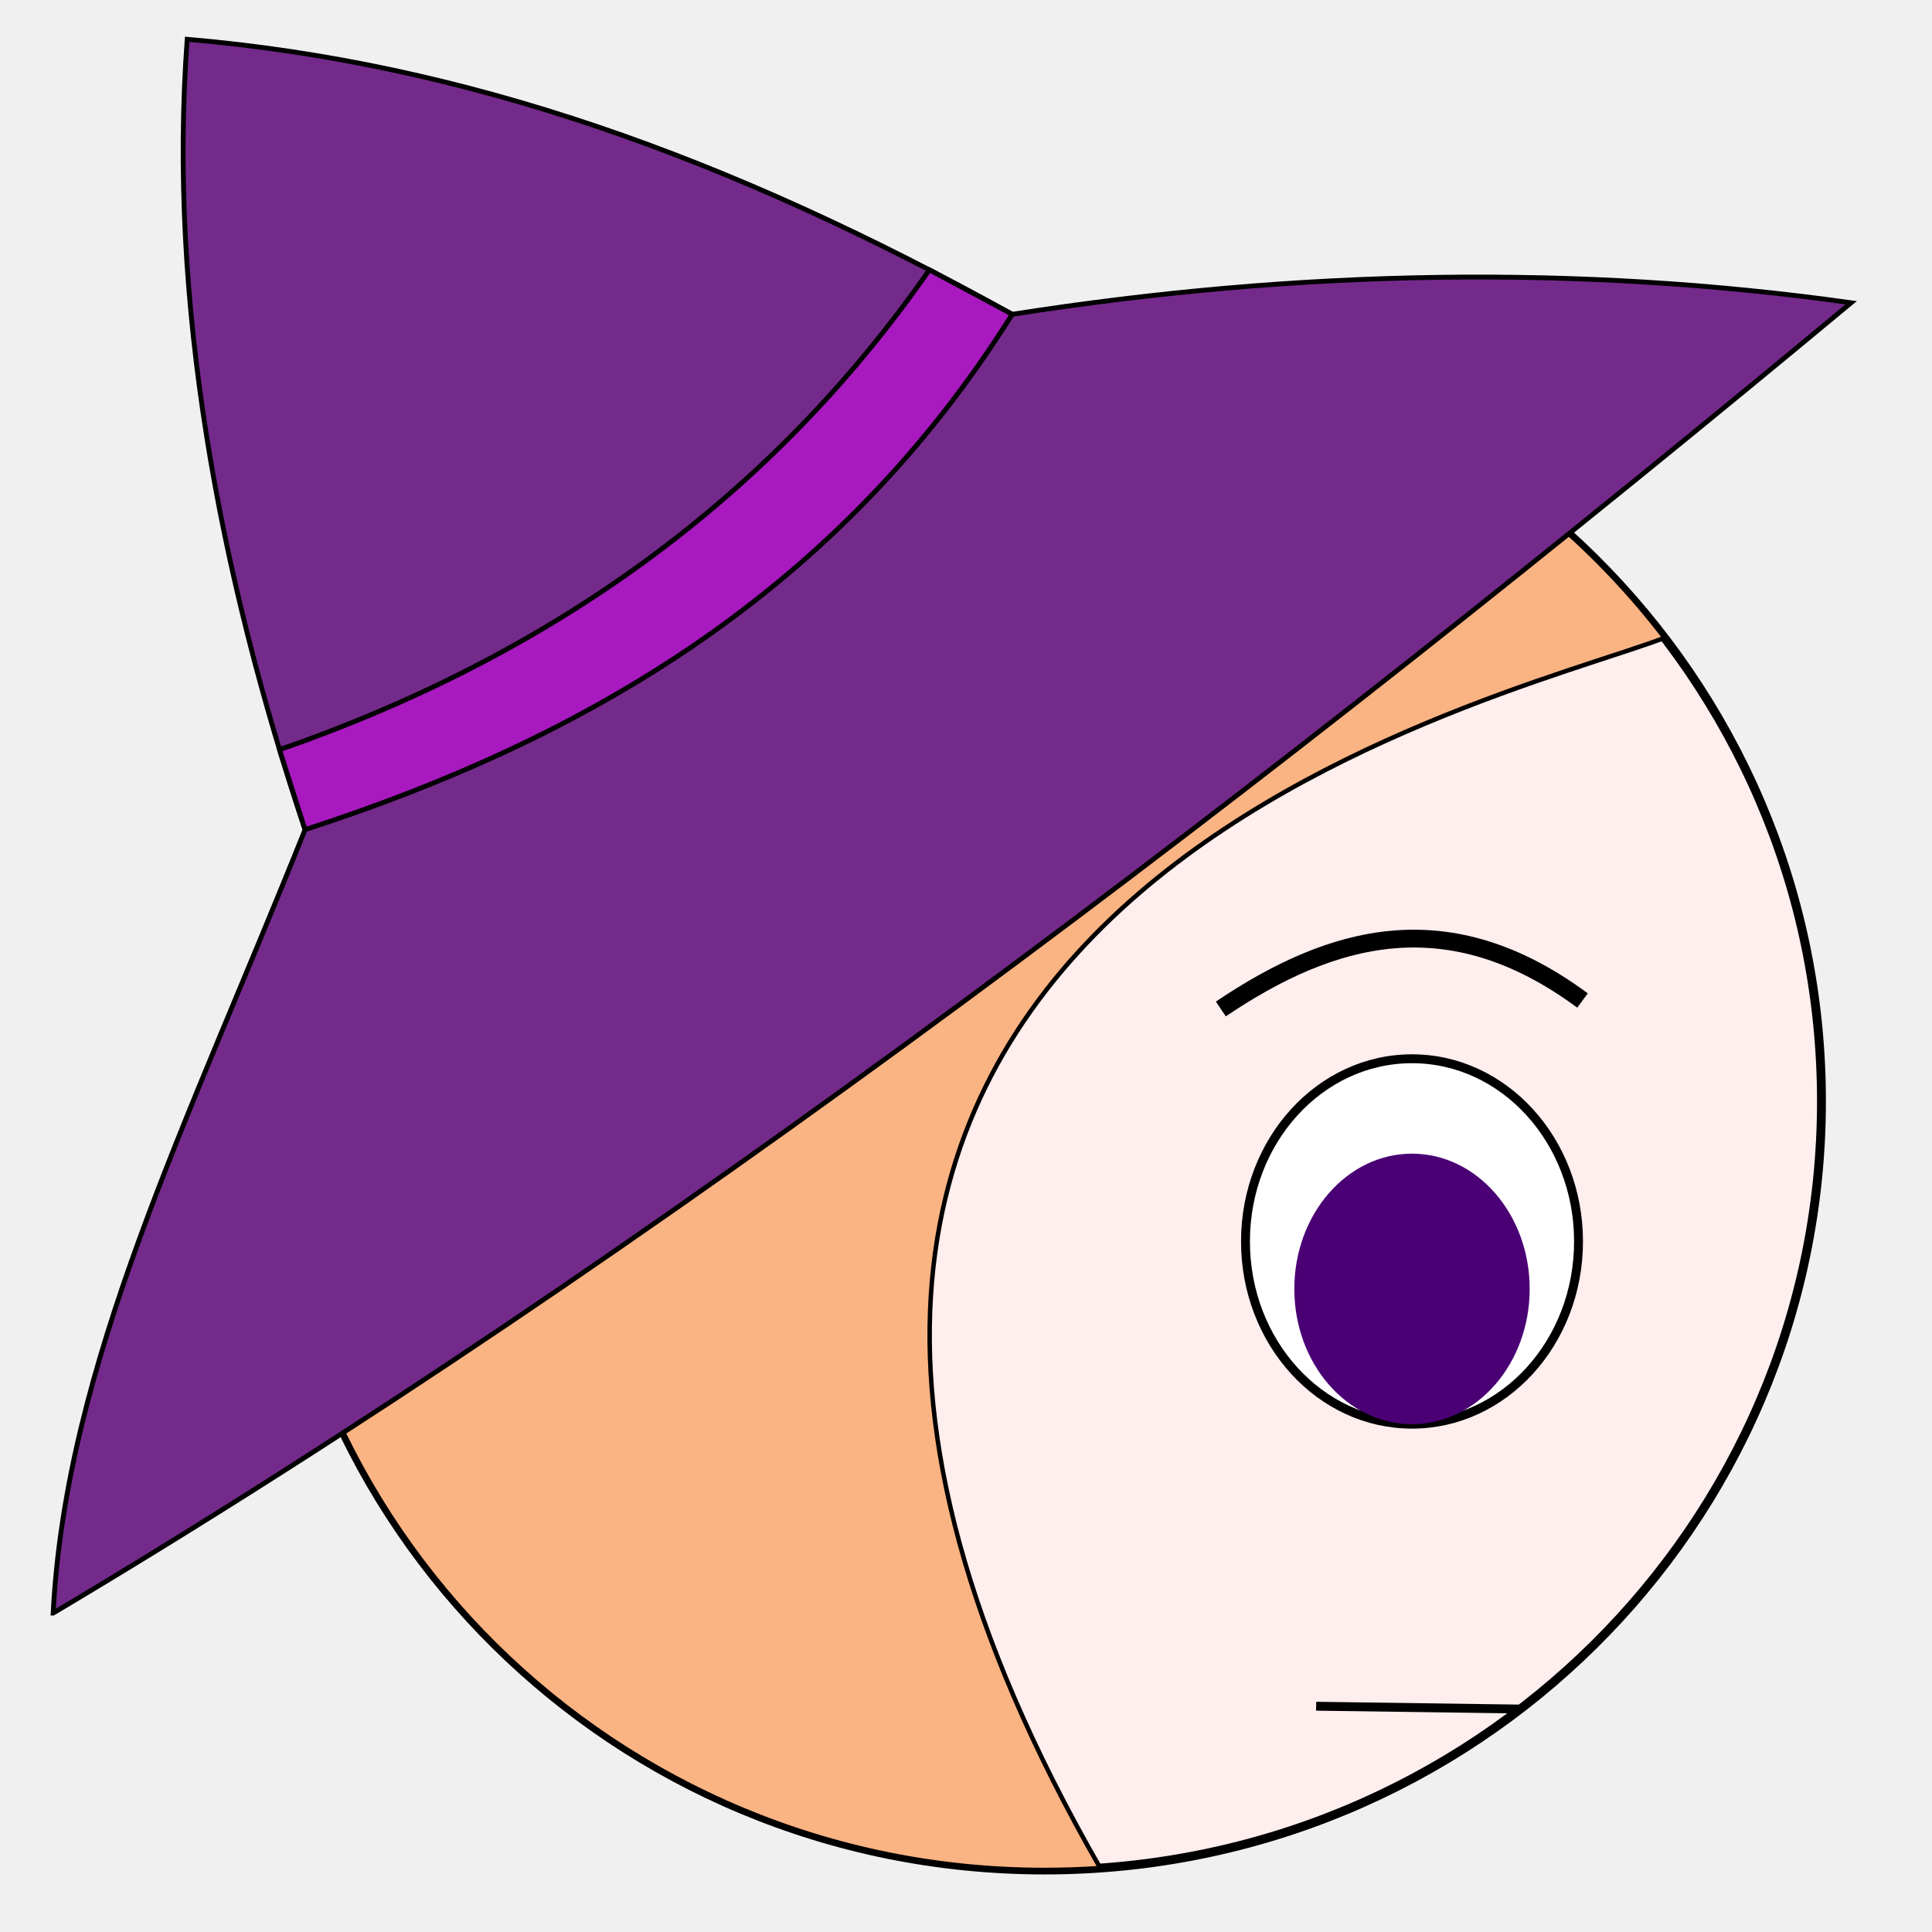
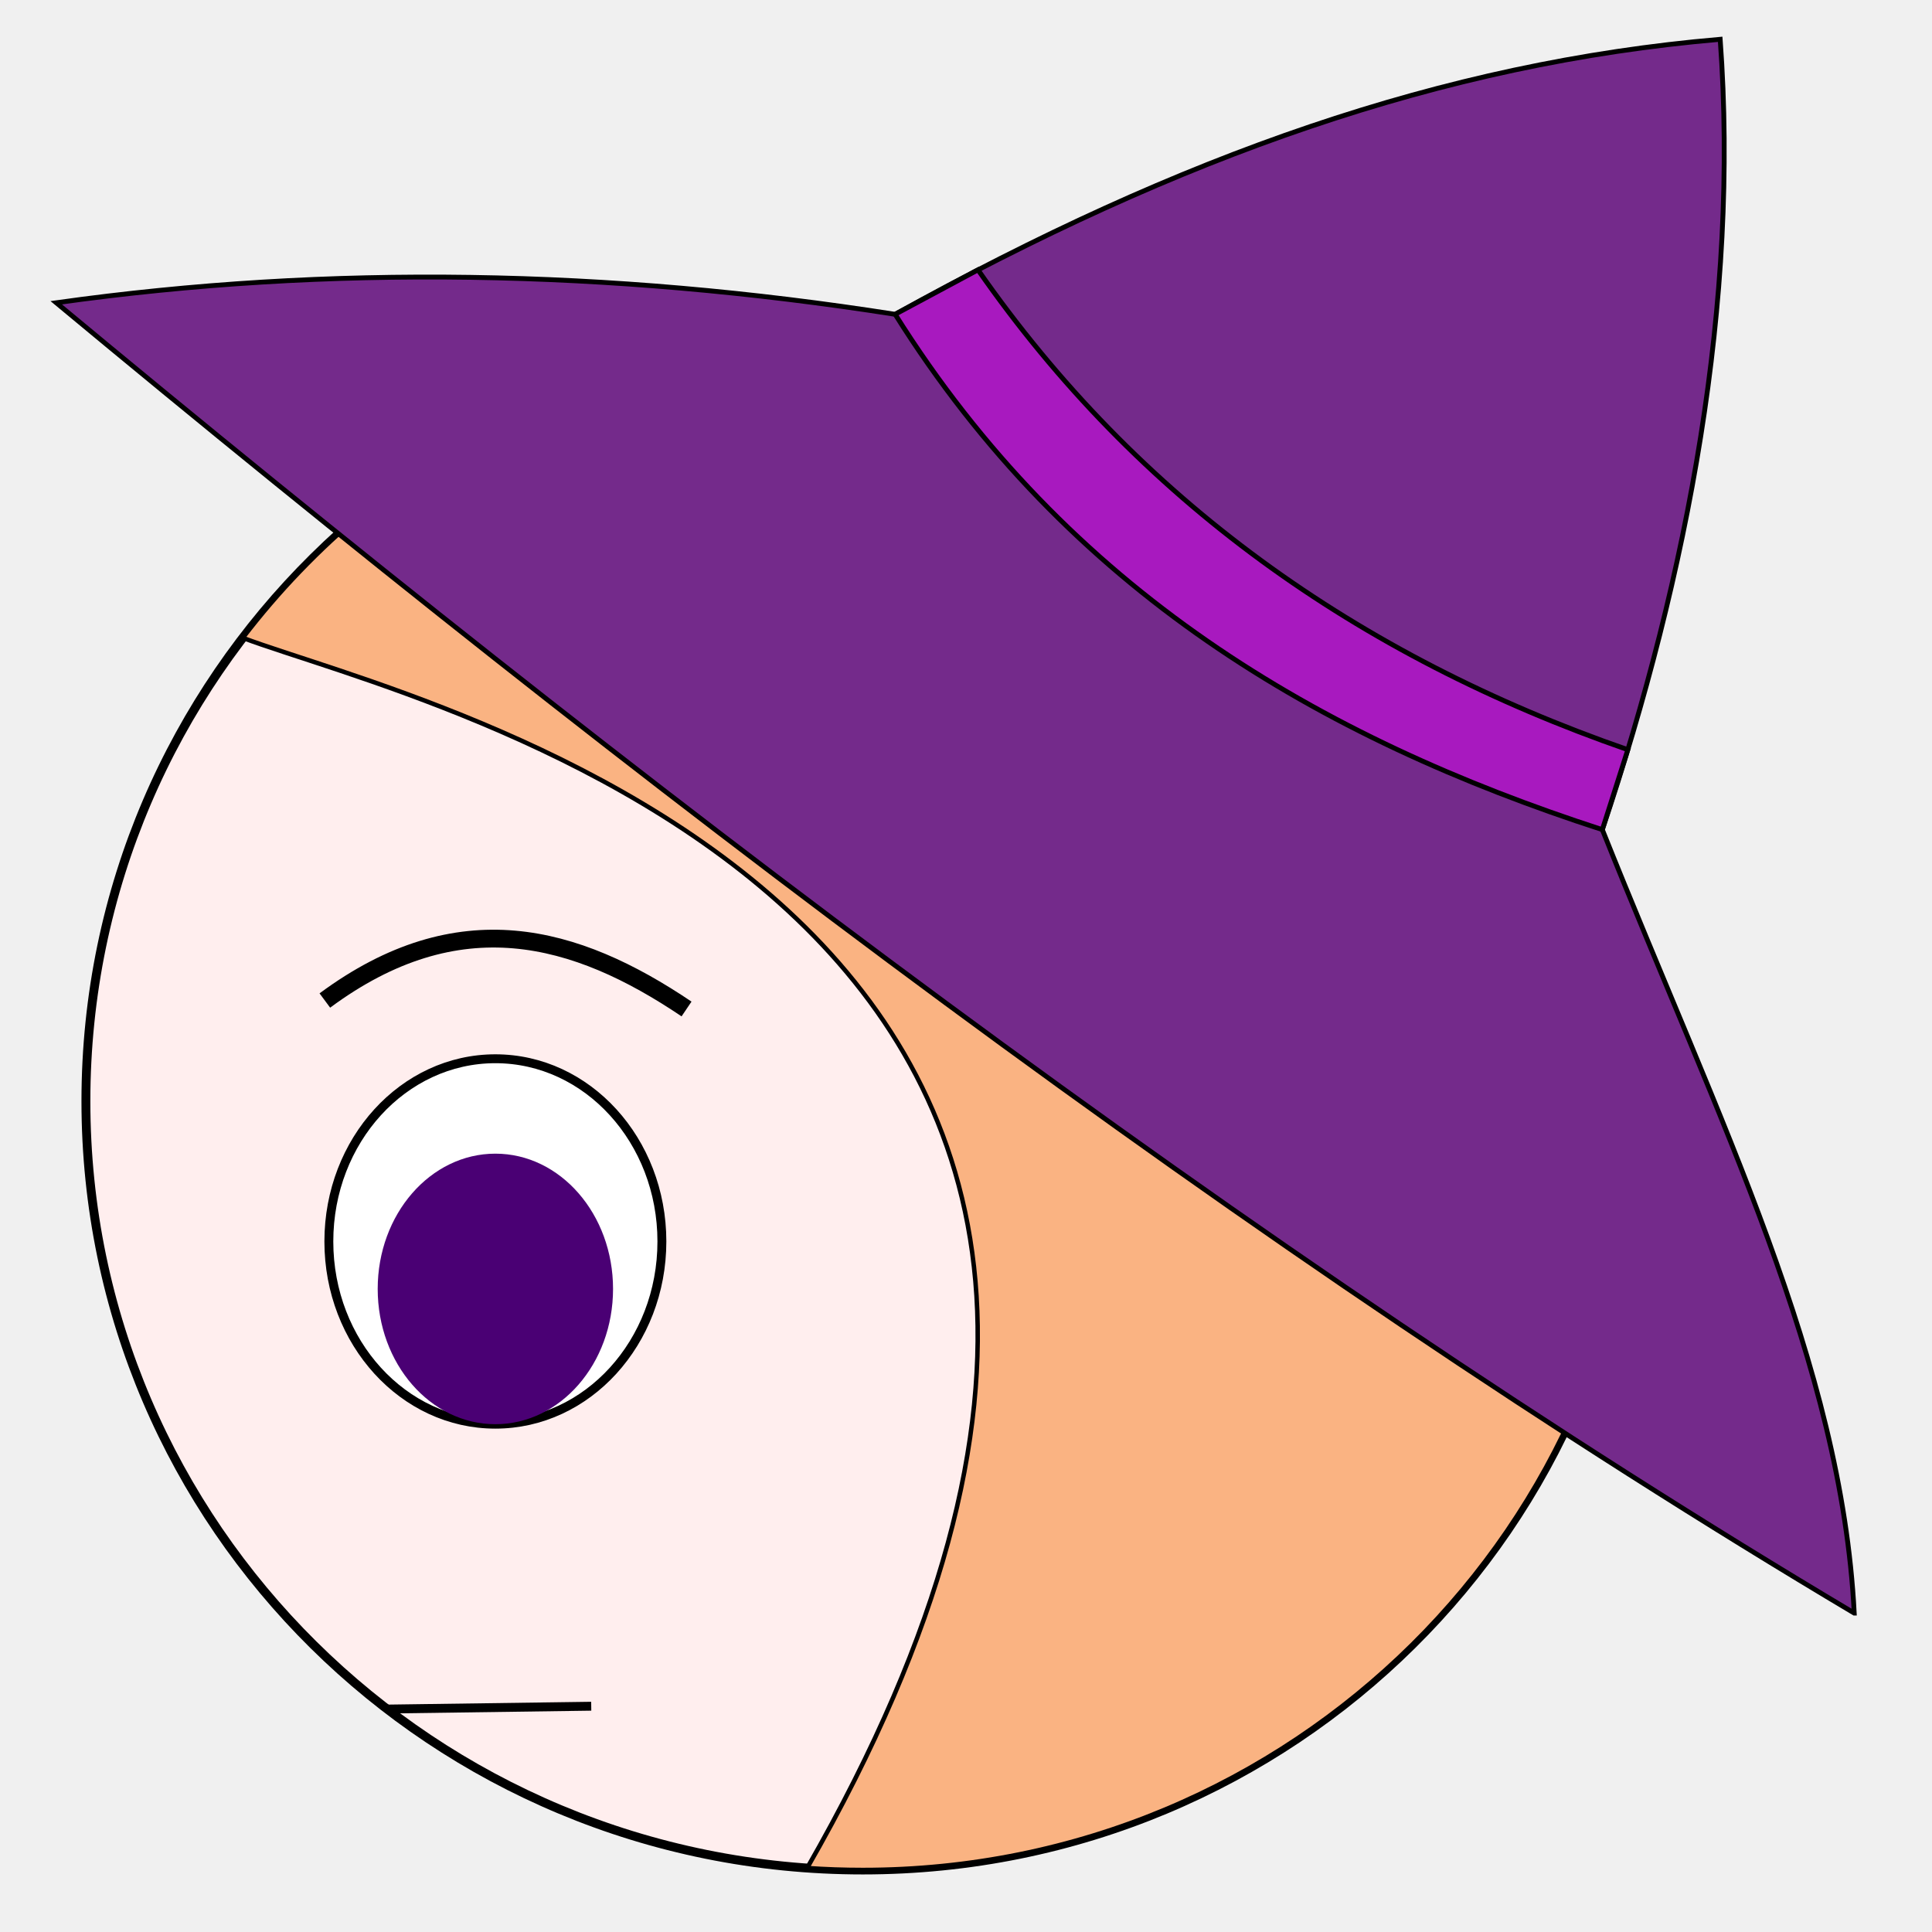
<svg xmlns="http://www.w3.org/2000/svg" width="400" height="400" viewBox="0 0 105.833 105.833" version="1.1" id="svg8">
  <defs id="defs2" />
  <g id="layer1" transform="translate(0,-191.1667)">
-     <ellipse style="fill:#ffeeee;fill-opacity:1;stroke:#000000;stroke-width:0.487;stroke-linecap:round;stroke-linejoin:round;stroke-miterlimit:4;stroke-dasharray:none;stroke-opacity:1" id="path815" cx="57.221" cy="251.489" rx="42.557" ry="42.114" />
-     <path style="fill:#fab382;fill-opacity:1;stroke:#000000;stroke-width:0.244;stroke-linecap:round;stroke-linejoin:round;stroke-miterlimit:4;stroke-dasharray:none;stroke-opacity:1" d="m 60.27,293.496 c -1.007,0.071 -2.024,0.106 -3.049,0.106 -23.503,0 -42.557,-18.855 -42.557,-42.114 0,-23.259 19.053,-42.114 42.557,-42.114 13.872,0 26.194,6.568 33.963,16.733 -9.565,3.631 -61.027,14.952 -30.914,67.388 z" id="circle835" />
-     <ellipse style="fill:#ffffff;fill-opacity:1;stroke:#000000;stroke-width:0.487;stroke-linecap:round;stroke-linejoin:round;stroke-miterlimit:4;stroke-dasharray:none;stroke-opacity:1" id="path827" cx="77.348" cy="259.173" rx="9.122" ry="10.009" />
-     <ellipse style="fill:#4a0074;fill-opacity:1;stroke:none;stroke-width:0.263;stroke-linecap:round;stroke-linejoin:round;stroke-miterlimit:4;stroke-dasharray:none;stroke-opacity:1" id="path829" cx="77.348" cy="261.773" rx="6.446" ry="7.41" />
-     <path style="fill:none;stroke:#000000;stroke-width:0.975;stroke-linecap:butt;stroke-linejoin:miter;stroke-miterlimit:4;stroke-dasharray:none;stroke-opacity:1" d="m 66.876,246.438 c 6.089,-4.104 12.481,-5.891 19.813,-0.464" id="path831" />
-     <path style="fill:none;stroke:#000000;stroke-width:0.487;stroke-linecap:butt;stroke-linejoin:miter;stroke-miterlimit:4;stroke-dasharray:none;stroke-opacity:1" d="M 83.277,284.787 72.097,284.632" id="path833" />
-     <path style="fill:#742a8b;fill-opacity:1;stroke:#000000;stroke-width:0.265px;stroke-linecap:butt;stroke-linejoin:miter;stroke-opacity:1" d="M 2.912,279.53 C 35.667,260.041 69.973,233.871 101.403,207.751 86.462,205.656 71.158,205.924 55.449,208.384 39.883,199.749 25.488,194.628 10.254,193.319 c -1.055,14.332 1.752,29.284 6.456,43.295 -6.494,16.241 -13.089,29.218 -13.799,42.916 z" id="path3146" />
-     <path style="fill:#a819bf;stroke:#000000;stroke-width:0.265px;stroke-linecap:butt;stroke-linejoin:miter;stroke-opacity:1;fill-opacity:1" d="m 15.313,232.235 1.398,4.379 c 15.538,-5.034 29.254,-13.106 38.738,-28.231 l -4.538,-2.434 C 42.163,218.522 30.136,227.088 15.313,232.235 Z" id="path3148" />
+     <g id="g828" transform="matrix(-1,0,0,1,104.4839,0)">
+       <ellipse ry="42.114" rx="42.557" cy="251.489" cx="57.221" id="path815" style="fill:#ffeeee;fill-opacity:1;stroke:#000000;stroke-width:0.487;stroke-linecap:round;stroke-linejoin:round;stroke-miterlimit:4;stroke-dasharray:none;stroke-opacity:1" />
+       <path id="circle835" d="m 60.27,293.496 c -1.007,0.071 -2.024,0.106 -3.049,0.106 -23.503,0 -42.557,-18.855 -42.557,-42.114 0,-23.259 19.053,-42.114 42.557,-42.114 13.872,0 26.194,6.568 33.963,16.733 -9.565,3.631 -61.027,14.952 -30.914,67.388 z" style="fill:#fab382;fill-opacity:1;stroke:#000000;stroke-width:0.244;stroke-linecap:round;stroke-linejoin:round;stroke-miterlimit:4;stroke-dasharray:none;stroke-opacity:1" />
+       <ellipse ry="10.009" rx="9.122" cy="259.173" cx="77.348" id="path827" style="fill:#ffffff;fill-opacity:1;stroke:#000000;stroke-width:0.487;stroke-linecap:round;stroke-linejoin:round;stroke-miterlimit:4;stroke-dasharray:none;stroke-opacity:1" />
+       <ellipse ry="7.41" rx="6.446" cy="261.773" cx="77.348" id="path829" style="fill:#4a0074;fill-opacity:1;stroke:none;stroke-width:0.263;stroke-linecap:round;stroke-linejoin:round;stroke-miterlimit:4;stroke-dasharray:none;stroke-opacity:1" />
+       <path id="path831" d="m 66.876,246.438 c 6.089,-4.104 12.481,-5.891 19.813,-0.464" style="fill:none;stroke:#000000;stroke-width:0.975;stroke-linecap:butt;stroke-linejoin:miter;stroke-miterlimit:4;stroke-dasharray:none;stroke-opacity:1" />
+       <path id="path833" d="M 83.277,284.787 72.097,284.632" style="fill:none;stroke:#000000;stroke-width:0.487;stroke-linecap:butt;stroke-linejoin:miter;stroke-miterlimit:4;stroke-dasharray:none;stroke-opacity:1" />
+       <path id="path3146" d="M 2.912,279.53 C 35.667,260.041 69.973,233.871 101.403,207.751 86.462,205.656 71.158,205.924 55.449,208.384 39.883,199.749 25.488,194.628 10.254,193.319 c -1.055,14.332 1.752,29.284 6.456,43.295 -6.494,16.241 -13.089,29.218 -13.799,42.916 z" style="fill:#742a8b;fill-opacity:1;stroke:#000000;stroke-width:0.265px;stroke-linecap:butt;stroke-linejoin:miter;stroke-opacity:1" />
+       <path id="path3148" d="m 15.313,232.235 1.398,4.379 c 15.538,-5.034 29.254,-13.106 38.738,-28.231 l -4.538,-2.434 C 42.163,218.522 30.136,227.088 15.313,232.235 Z" style="fill:#a819bf;fill-opacity:1;stroke:#000000;stroke-width:0.265px;stroke-linecap:butt;stroke-linejoin:miter;stroke-opacity:1" />
+     </g>
  </g>
</svg>
